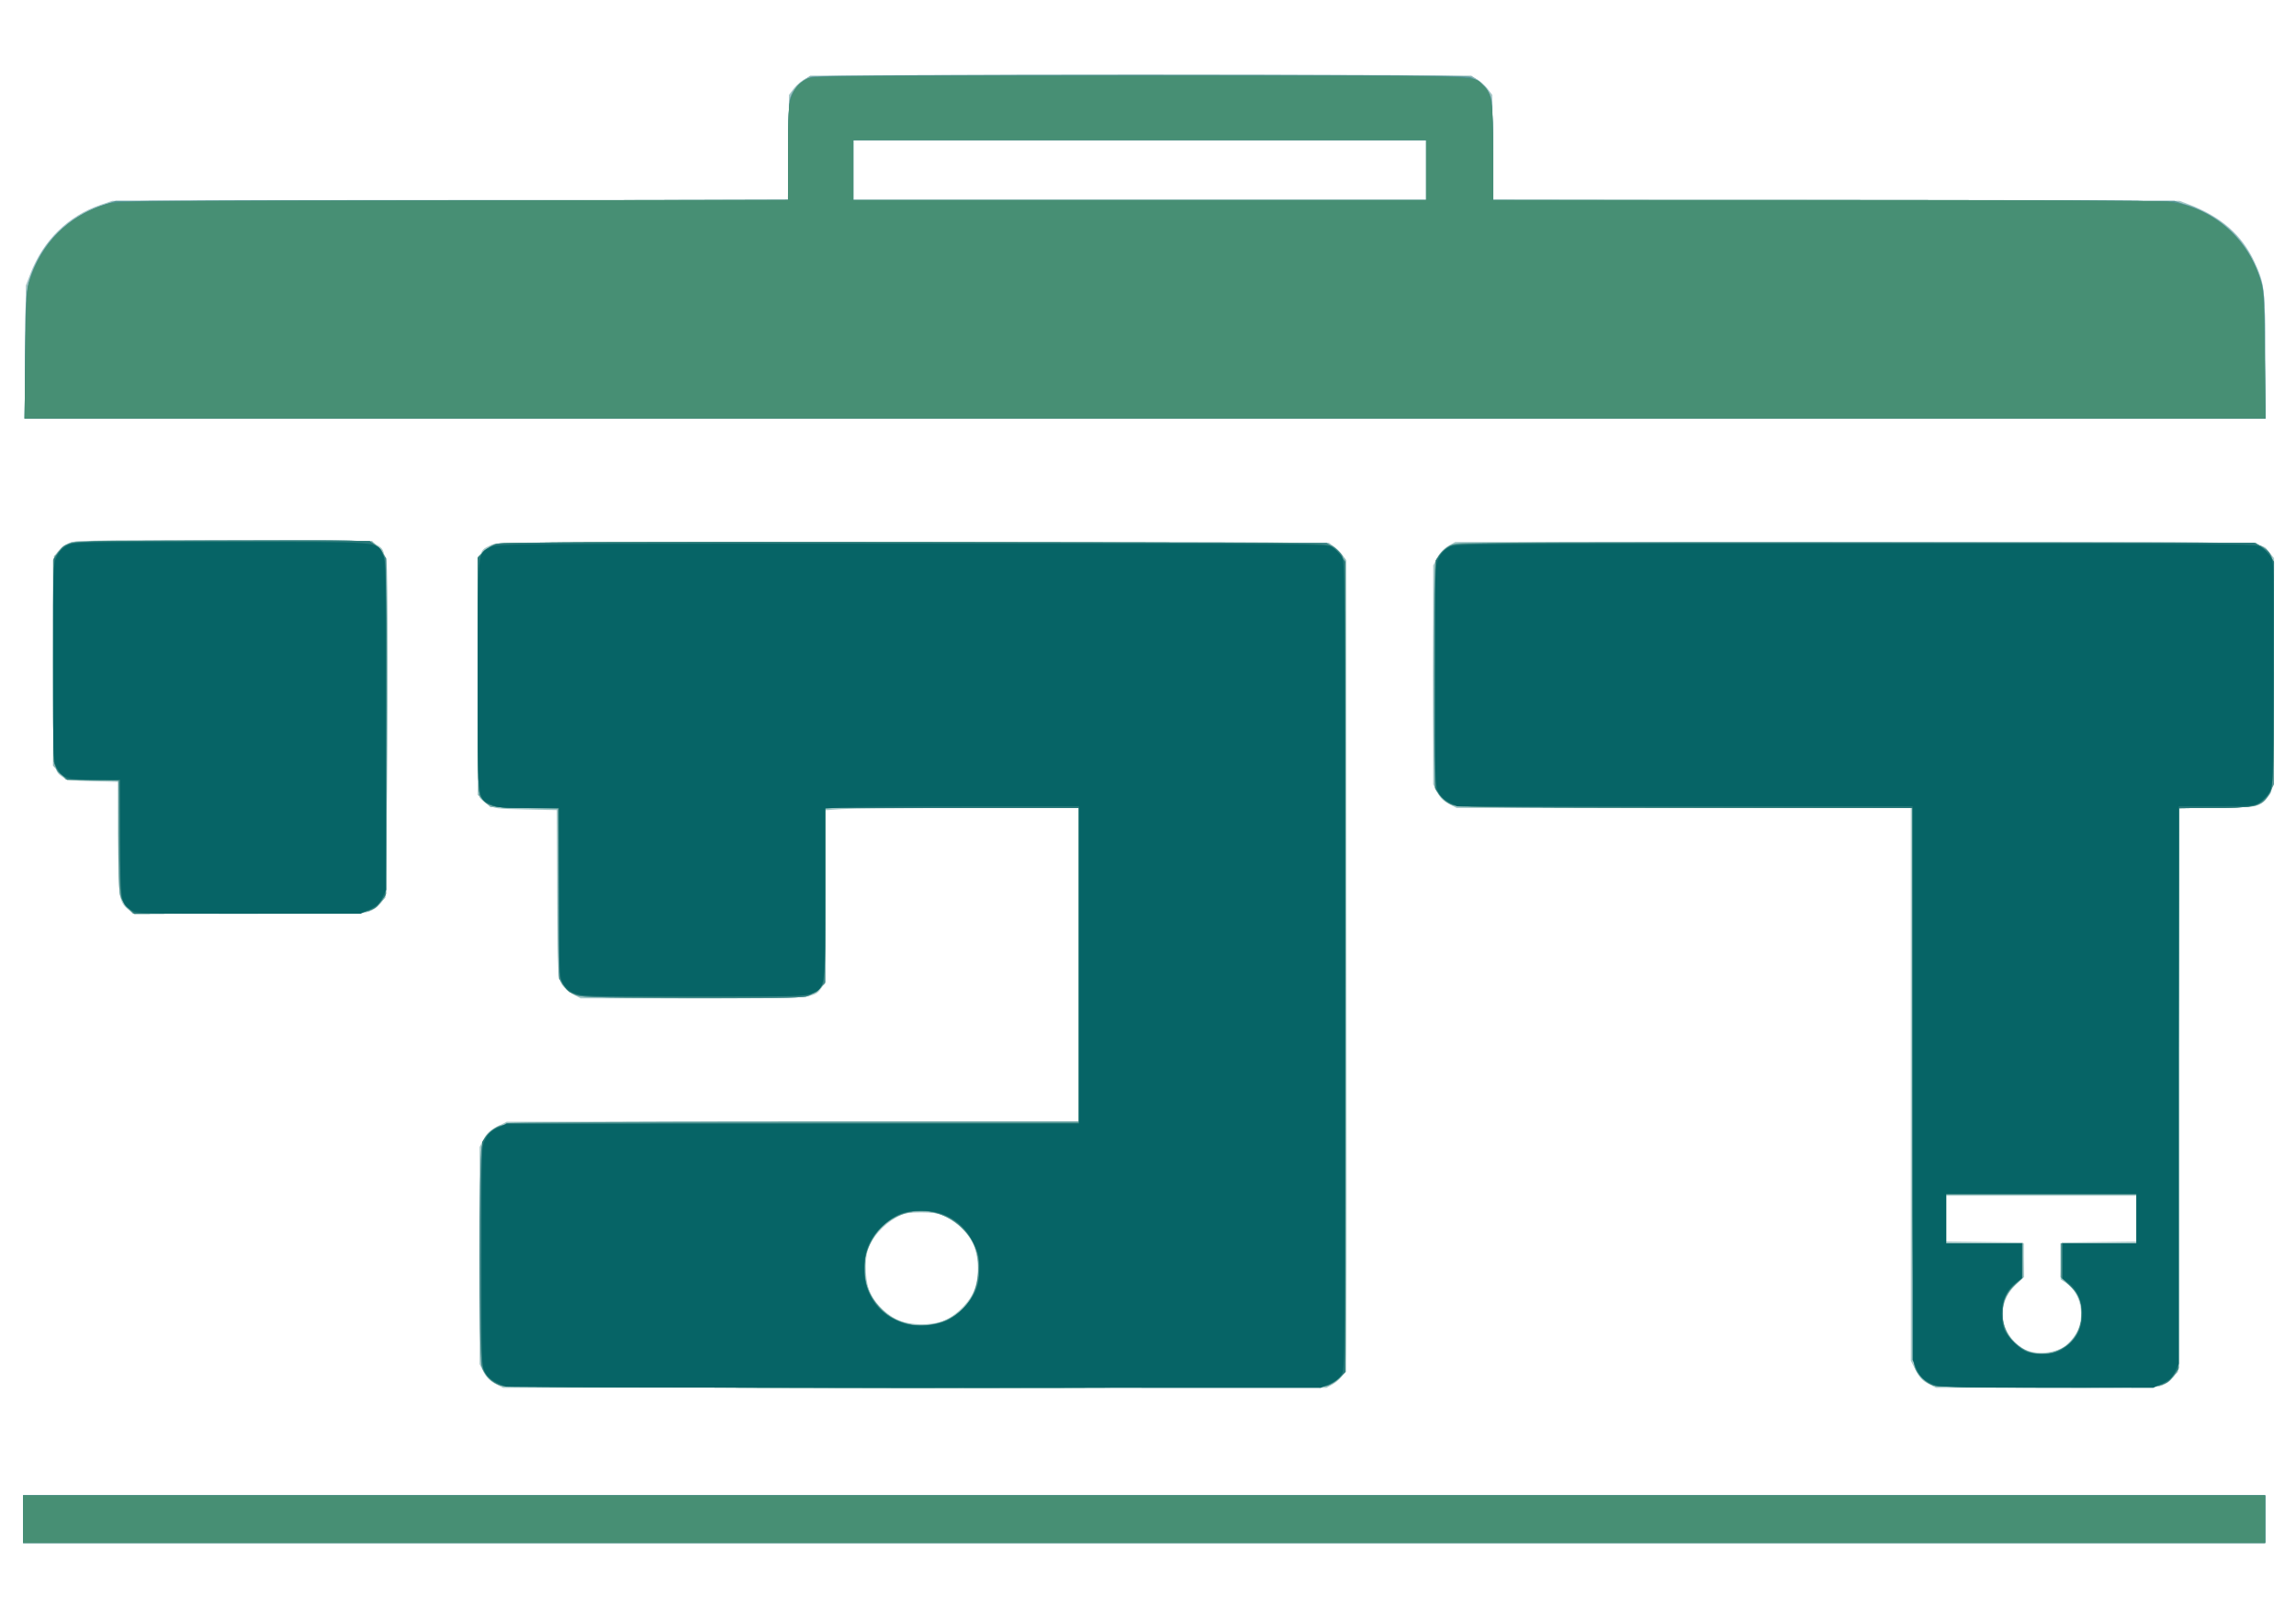
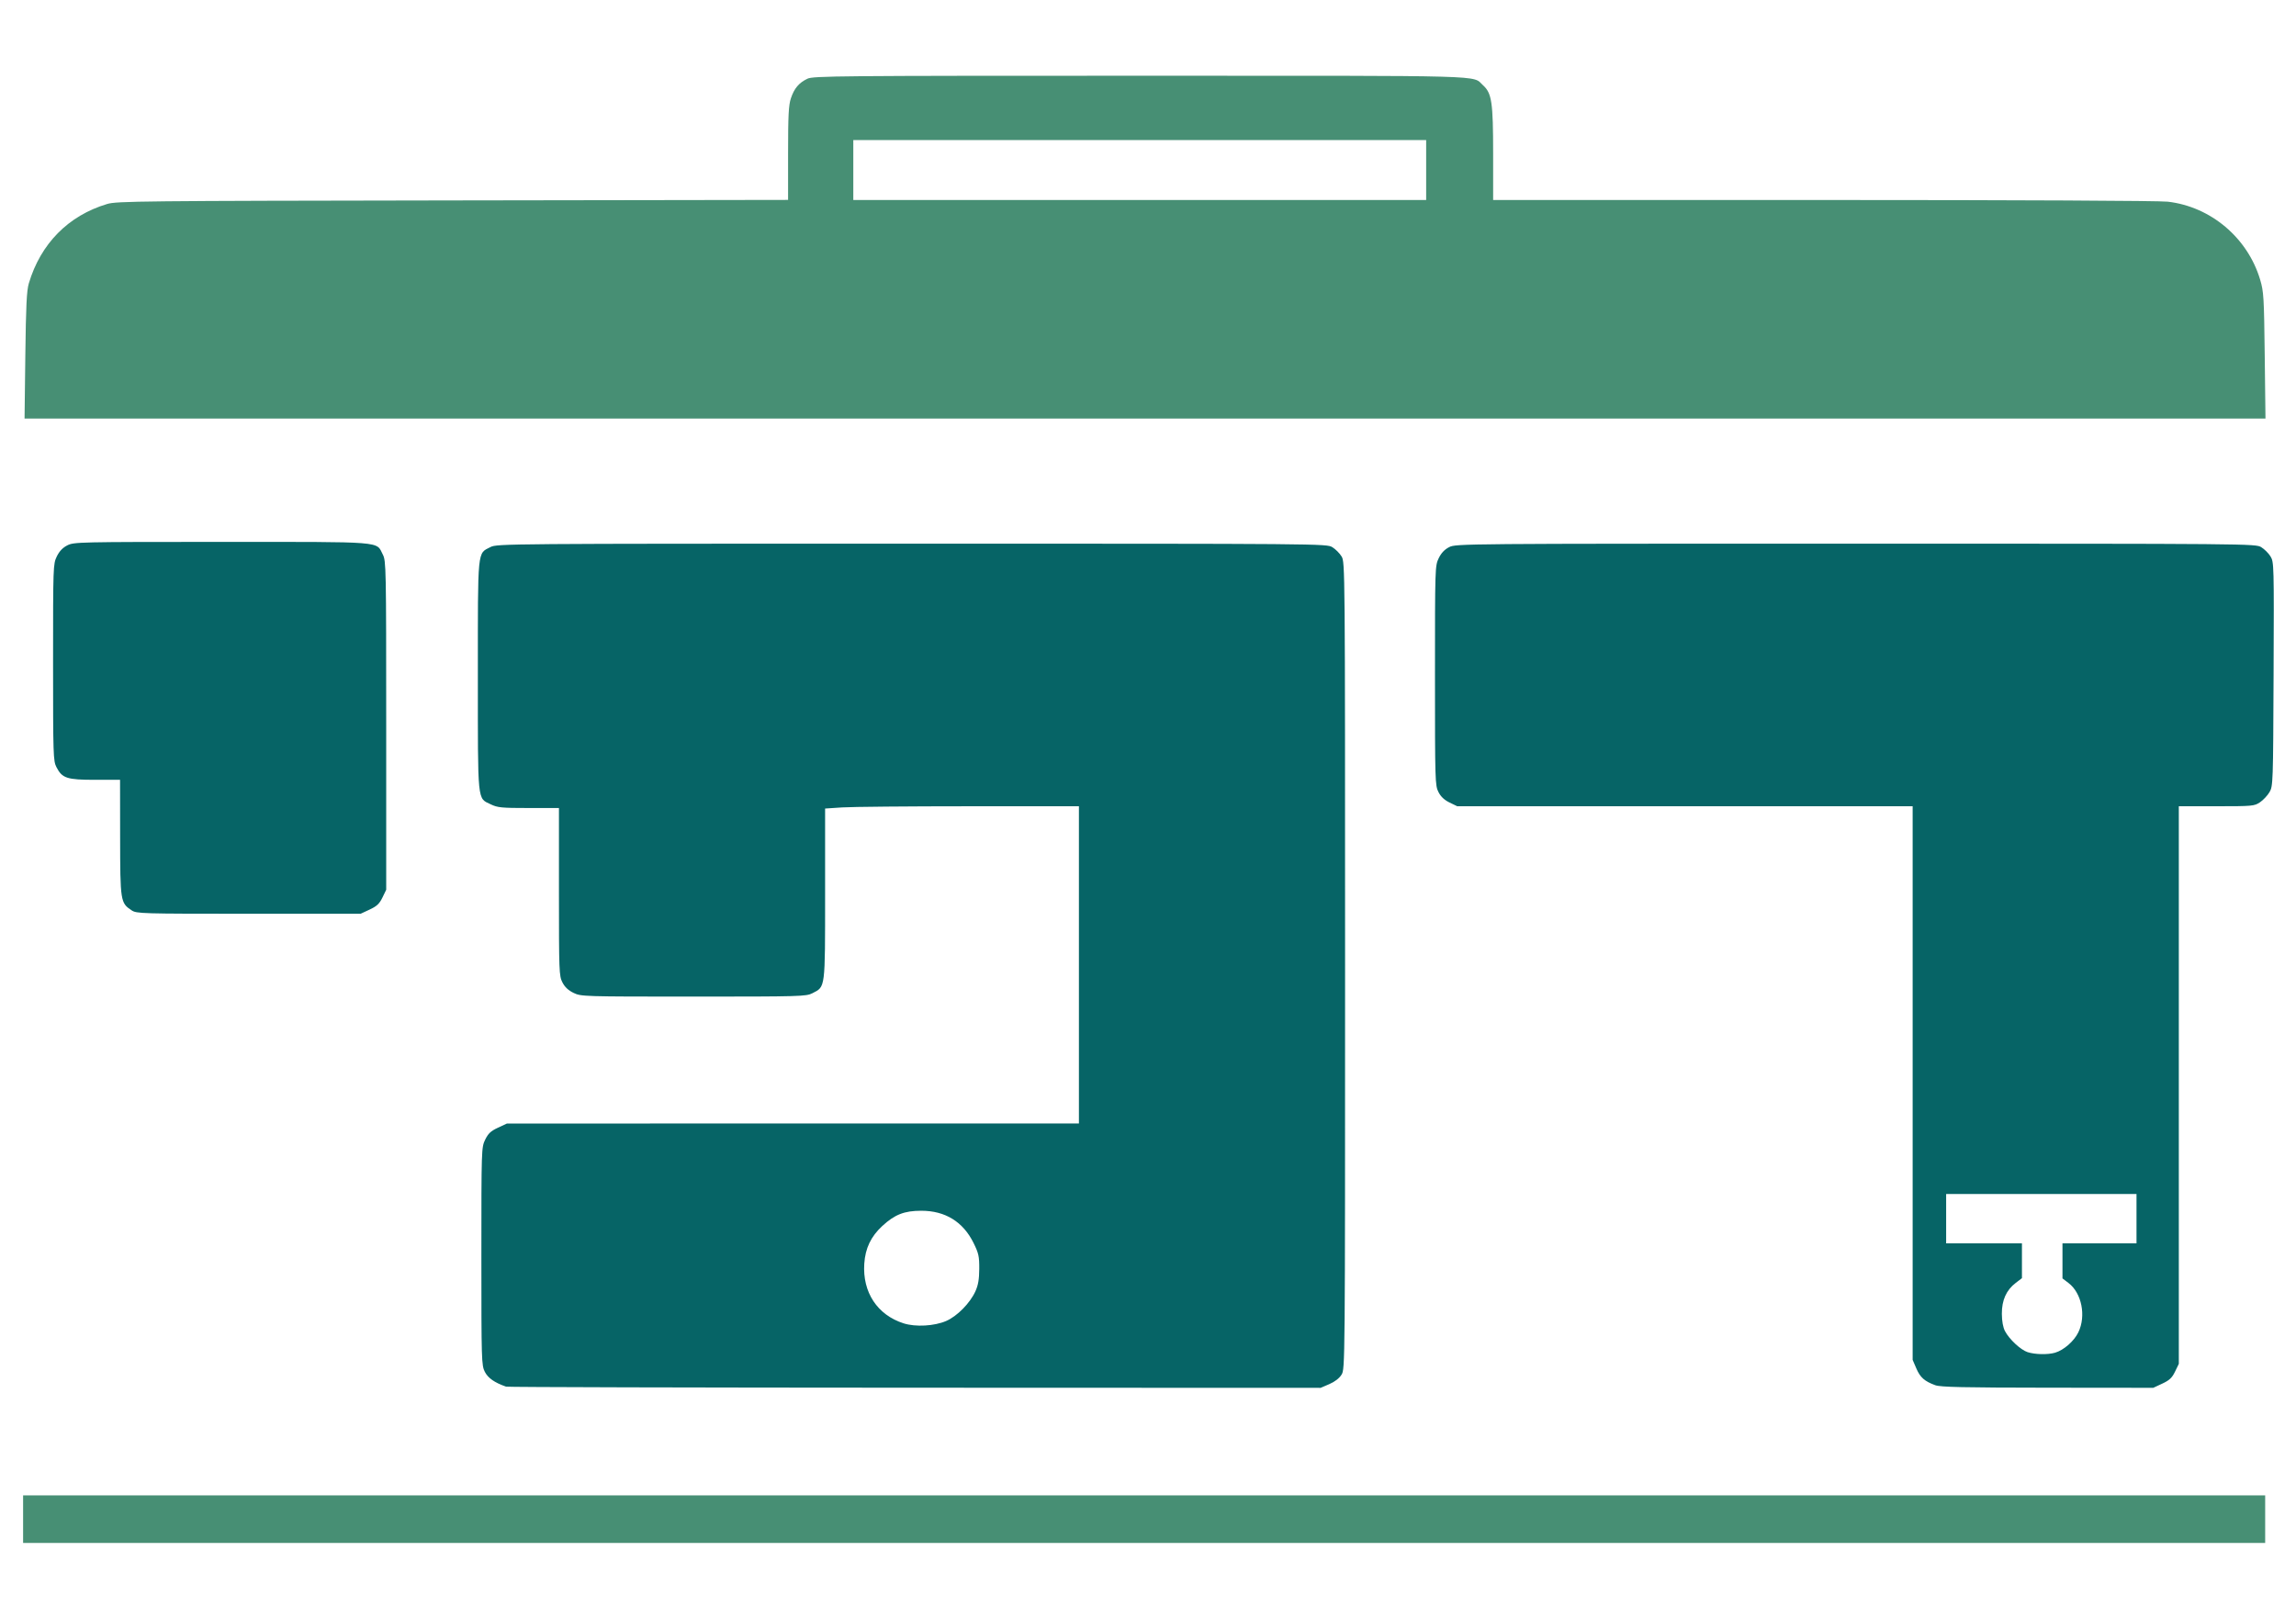
<svg xmlns="http://www.w3.org/2000/svg" width="210mm" height="148mm" viewBox="0 0 210 148" version="1.1" id="svg1" xml:space="preserve">
  <defs id="defs1" />
  <g id="layer1">
    <g id="g1" transform="matrix(0.6093248,0,0,0.6093248,30.25122,-13.96378)">
-       <path style="fill:#a5c7c7" d="m -46.18,250.981 v -3.572 h 168.275 168.275 v 3.572 3.572 h -168.275 -168.275 z m 70.884,-20.318 c -0.829,-0.431 -1.338,-0.945 -1.761,-1.776 l -0.595,-1.169 v -16.306 -16.306 l 0.605,-1.166 c 0.464,-0.895 0.937,-1.335 2.032,-1.894 l 1.427,-0.728 H 69.358 112.306 V 167.77 144.222 H 95.678 c -9.145,0 -17.718,0.077 -19.05,0.172 l -2.422,0.172 V 157.516 c 0,12.498 -0.018,12.976 -0.526,13.689 -1.142,1.603 -1.008,1.592 -19.414,1.592 H 37.512 l -1.163,-0.615 c -0.642,-0.34 -1.401,-1.021 -1.695,-1.521 -0.51,-0.869 -0.536,-1.43 -0.608,-13.511 l -0.076,-12.605 -4.687,-0.098 c -4.354,-0.091 -4.757,-0.142 -5.682,-0.714 -0.548,-0.339 -1.113,-0.836 -1.257,-1.104 -0.164,-0.307 -0.261,-7.064 -0.261,-18.242 0,-19.833 -0.12,-18.581 1.885,-19.604 0.994,-0.507 2.012,-0.514 63.44,-0.448 l 62.43,0.068 0.731,0.546 c 0.402,0.3 0.976,0.874 1.276,1.276 l 0.546,0.731 0.068,60.636 c 0.066,58.708 0.053,60.666 -0.424,61.562 -0.271,0.509 -0.957,1.192 -1.524,1.517 l -1.031,0.591 -61.805,0.004 -61.805,0.004 z m 66.901,-9.321 c 1.804,-0.536 4.012,-2.548 4.851,-4.421 0.95,-2.121 0.903,-5.347 -0.108,-7.407 -0.816,-1.662 -2.263,-3.054 -4.131,-3.974 -0.985,-0.485 -1.655,-0.597 -3.592,-0.597 -2.144,0 -2.522,0.078 -3.796,0.784 -1.852,1.026 -3.591,2.985 -4.154,4.679 -0.623,1.875 -0.434,5.217 0.385,6.804 0.844,1.636 2.717,3.355 4.333,3.976 1.688,0.649 4.328,0.715 6.212,0.156 z m 148.205,9.322 c -0.895,-0.464 -1.335,-0.937 -1.894,-2.032 l -0.728,-1.427 v -41.492 -41.492 h -34.09 -34.09 l -1.166,-0.607 c -0.829,-0.431 -1.338,-0.945 -1.761,-1.776 l -0.595,-1.169 v -16.439 -16.439 l 0.615,-1.166 c 0.384,-0.727 1.006,-1.389 1.654,-1.757 l 1.038,-0.591 59.87,-0.004 c 65.52,-0.005 60.892,-0.122 62.319,1.574 l 0.721,0.857 -0.072,17.416 c -0.07,17.121 -0.081,17.429 -0.617,18.147 -1.335,1.788 -1.44,1.814 -7.807,1.902 l -5.802,0.081 v 42.089 42.089 l -0.556,0.899 c -0.306,0.495 -1.015,1.134 -1.577,1.42 -0.984,0.502 -1.631,0.521 -17.659,0.521 H 240.976 Z m 20.44,-5.609 c 0.543,-0.359 1.321,-1.221 1.729,-1.916 1.461,-2.486 0.739,-6.168 -1.494,-7.613 l -0.818,-0.529 0.072,-2.778 0.072,-2.778 5.622,-0.071 5.622,-0.071 v -3.434 -3.434 h -14.287 -14.287 v 3.434 3.434 l 5.755,0.071 5.755,0.071 0.076,2.587 0.076,2.587 -1.275,1.249 c -2.905,2.846 -2.429,7.148 1.042,9.422 1.608,1.054 4.561,0.945 6.341,-0.233 z M -30.366,159.5 c -1.441,-1.185 -1.526,-1.796 -1.526,-10.879 v -8.318 l -3.77,-0.092 c -3.166,-0.077 -3.889,-0.172 -4.511,-0.593 -1.546,-1.047 -1.508,-0.606 -1.508,-17.378 0,-15.3 0.004,-15.4 0.57,-16.316 0.331,-0.536 1.025,-1.129 1.654,-1.414 1.028,-0.467 2.209,-0.492 23.145,-0.498 21.943,-0.006 22.066,-0.003 22.959,0.549 1.938,1.198 1.818,-0.682 1.749,27.454 -0.062,25.174 -0.063,25.232 -0.622,26.136 -0.308,0.498 -1.019,1.14 -1.581,1.427 -0.985,0.503 -1.633,0.521 -18.428,0.52 l -17.407,-0.001 z m -15.494,-83.739 0.089,-9.988 0.688,-1.784 c 1.921,-4.981 5.696,-8.681 10.541,-10.33 l 1.724,-0.587 50.723,-0.069 50.723,-0.069 0.077,-7.889 0.077,-7.889 0.763,-1 c 0.42,-0.55 1.253,-1.222 1.852,-1.494 1.051,-0.477 2.807,-0.495 50.246,-0.5 48.565,-0.006 49.169,5.35e-4 50.189,0.521 0.568,0.29 1.367,0.965 1.775,1.5 l 0.743,0.974 0.077,7.889 0.077,7.889 51.516,0.07 51.516,0.07 1.468,0.563 c 4.774,1.83 7.89,4.57 9.757,8.58 1.529,3.286 1.608,3.977 1.608,14.196 v 9.337 H 122.21 -45.949 Z M 164.429,48.443 V 43.945 H 121.434 78.439 v 4.498 4.498 h 42.995 42.995 z" id="path7" />
-       <path style="fill:#89b5b6" d="m -46.18,250.981 v -3.572 h 168.275 168.275 v 3.572 3.572 h -168.275 -168.275 z m 71.67,-20.022 c -1.249,-0.333 -2.594,-1.742 -2.893,-3.031 -0.348,-1.499 -0.318,-31.244 0.033,-32.88 0.216,-1.009 0.53,-1.545 1.324,-2.262 0.572,-0.517 1.271,-0.94 1.553,-0.94 0.282,0 0.586,-0.119 0.676,-0.265 0.108,-0.175 14.775,-0.265 43.143,-0.265 h 42.979 V 167.77 144.222 H 93.256 74.206 v 13.177 13.177 l -0.894,0.866 c -0.492,0.476 -1.355,0.973 -1.918,1.104 -1.481,0.344 -32.3,0.318 -33.913,-0.028 -1.583,-0.339 -2.897,-1.582 -3.241,-3.063 -0.131,-0.563 -0.241,-6.464 -0.244,-13.113 l -0.006,-12.089 -5.013,-0.082 -5.013,-0.082 -0.94,-0.912 -0.94,-0.912 v -17.888 -17.888 l 0.877,-0.85 c 0.482,-0.468 1.285,-0.967 1.784,-1.11 0.583,-0.167 22.929,-0.258 62.557,-0.254 59.549,0.006 61.687,0.023 62.734,0.498 0.596,0.271 1.37,0.893 1.72,1.383 l 0.635,0.891 v 60.906 60.906 l -0.914,0.943 c -0.503,0.519 -1.336,1.061 -1.852,1.204 -1.268,0.352 -122.809,0.307 -124.133,-0.047 z m 66.897,-9.886 c 1.859,-0.828 3.604,-2.672 4.317,-4.562 0.794,-2.106 0.644,-5.163 -0.349,-7.103 -0.889,-1.736 -2.749,-3.369 -4.649,-4.083 -1.968,-0.739 -4.909,-0.645 -6.662,0.212 -5.214,2.552 -6.53,9.096 -2.723,13.543 2.307,2.695 6.585,3.542 10.066,1.992 z m 148.241,9.888 c -1.219,-0.344 -2.586,-1.684 -2.912,-2.855 -0.166,-0.597 -0.261,-16.009 -0.262,-42.411 l -0.001,-41.473 h -33.749 c -23.513,0 -34.097,-0.088 -34.897,-0.289 -1.428,-0.36 -2.75,-1.674 -3.07,-3.052 -0.339,-1.459 -0.306,-31.681 0.035,-33.171 0.331,-1.443 1.573,-2.814 2.877,-3.176 0.603,-0.167 22.153,-0.259 60.337,-0.256 57.356,0.004 59.436,0.021 60.483,0.497 0.596,0.271 1.341,0.852 1.654,1.292 0.568,0.798 0.569,0.823 0.563,17.692 -0.005,15.902 -0.035,16.956 -0.498,17.977 -0.271,0.596 -0.893,1.37 -1.383,1.72 -0.864,0.617 -1.061,0.638 -6.643,0.72 l -5.752,0.085 -0.069,42.3 -0.069,42.3 -0.914,0.943 c -0.503,0.519 -1.336,1.061 -1.852,1.204 -1.256,0.349 -32.629,0.307 -33.878,-0.045 z m 19.025,-5.499 c 1.902,-0.97 3.202,-3.139 3.198,-5.335 -0.003,-1.721 -0.535,-2.921 -1.874,-4.226 l -1.299,-1.266 v -2.531 -2.531 h 5.689 5.689 v -3.704 -3.704 h -14.287 -14.287 v 3.704 3.704 h 5.821 5.821 v 2.554 2.554 l -1.094,0.937 c -1.373,1.175 -2.067,2.675 -2.075,4.48 -0.019,4.562 4.641,7.433 8.701,5.362 z M -30.538,159.203 c -0.476,-0.492 -0.973,-1.355 -1.104,-1.918 -0.131,-0.563 -0.241,-4.686 -0.244,-9.16 l -0.006,-8.136 h -3.938 -3.938 l -0.963,-1.066 -0.963,-1.066 0.072,-15.721 0.072,-15.721 0.917,-0.946 c 0.504,-0.52 1.358,-1.065 1.897,-1.21 0.625,-0.168 8.942,-0.238 22.958,-0.193 l 21.977,0.071 0.948,0.948 c 0.561,0.561 1.047,1.372 1.189,1.984 0.267,1.152 0.28,24.87 0.023,40.511 l -0.167,10.106 -0.914,0.943 c -0.503,0.519 -1.336,1.06 -1.852,1.203 -0.571,0.159 -7.625,0.261 -18.018,0.262 l -17.08,0.001 z M -45.91,76.819 c 0.005,-10.224 0.148,-11.352 1.881,-14.867 2.117,-4.294 6.44,-7.616 11.212,-8.614 1.588,-0.332 8.951,-0.388 51.645,-0.392 l 49.793,-0.005 0.081,-7.739 c 0.08,-7.689 0.085,-7.745 0.722,-8.686 0.352,-0.521 1.067,-1.235 1.587,-1.587 l 0.947,-0.641 h 49.629 49.629 l 0.931,0.638 c 0.512,0.351 1.217,1.056 1.568,1.568 0.633,0.923 0.638,0.984 0.715,8.689 l 0.077,7.759 50.458,0.005 c 55.648,0.005 52.302,-0.095 56.007,1.674 4.583,2.188 7.599,5.915 8.899,10.997 0.445,1.738 0.502,2.994 0.502,11.047 v 9.086 H 122.228 -45.915 Z M 164.429,48.443 V 43.945 H 121.434 78.439 v 4.498 4.498 h 42.995 42.995 z" id="path6" />
-       <path style="fill:#569695" d="m -46.18,250.981 v -3.572 h 168.275 168.275 v 3.572 3.572 h -168.275 -168.275 z m 71.999,-19.977 c -1.166,-0.275 -2.154,-1.029 -2.811,-2.144 -0.514,-0.873 -0.529,-1.374 -0.529,-17.435 0,-15.178 0.038,-16.605 0.458,-17.373 0.569,-1.04 1.679,-1.932 2.644,-2.125 0.404,-0.081 0.735,-0.251 0.735,-0.378 0,-0.131 18.603,-0.232 42.995,-0.232 h 42.995 V 167.77 144.222 H 93.256 74.206 v 13.123 13.123 l -0.876,0.876 c -0.482,0.482 -1.374,1.01 -1.982,1.174 -0.779,0.21 -5.982,0.275 -17.579,0.222 -15.925,-0.073 -16.503,-0.093 -17.371,-0.605 -0.494,-0.291 -1.149,-0.865 -1.455,-1.276 -0.544,-0.729 -0.56,-1.052 -0.689,-13.626 l -0.132,-12.879 -4.895,-0.132 c -5.167,-0.14 -5.611,-0.24 -6.594,-1.489 -0.544,-0.692 -0.55,-0.879 -0.55,-18.417 v -17.718 l 0.876,-0.876 c 0.482,-0.482 1.361,-1.007 1.955,-1.166 0.772,-0.208 18.621,-0.271 62.823,-0.222 58.866,0.065 61.784,0.09 62.615,0.544 0.479,0.262 1.104,0.857 1.388,1.323 0.508,0.834 0.516,1.813 0.517,61.794 l 9.9e-4,60.947 -0.872,0.872 c -0.48,0.48 -1.343,1.003 -1.918,1.163 -1.24,0.344 -122.193,0.372 -123.648,0.028 z m 66.5,-9.882 c 3.1,-1.419 4.674,-3.758 4.855,-7.215 0.15,-2.849 -0.366,-4.407 -2.078,-6.28 -4.196,-4.591 -11.35,-3.634 -14.065,1.882 -0.774,1.572 -0.872,2.016 -0.86,3.896 0.015,2.474 0.565,3.955 2.099,5.654 1.243,1.376 2.319,2.04 4.127,2.545 1.846,0.517 4.148,0.329 5.921,-0.483 z m 148.607,9.886 c -1.169,-0.281 -2.155,-1.035 -2.811,-2.148 -0.522,-0.887 -0.53,-1.438 -0.599,-42.769 l -0.069,-41.87 -33.665,-0.006 c -19.255,-0.004 -34.109,-0.109 -34.703,-0.247 -1.301,-0.302 -2.25,-1 -2.931,-2.156 -0.514,-0.873 -0.529,-1.374 -0.529,-17.567 0,-15.303 0.037,-16.737 0.458,-17.505 0.594,-1.085 1.613,-1.873 2.855,-2.208 0.661,-0.178 20.97,-0.245 60.489,-0.199 56.701,0.065 59.535,0.091 60.366,0.544 0.479,0.262 1.104,0.857 1.388,1.323 0.498,0.817 0.517,1.451 0.517,17.658 l 9.8e-4,16.811 -0.595,1.174 c -1.054,2.08 -1.581,2.232 -8.07,2.33 l -5.622,0.085 v 42.011 42.011 l -0.596,0.885 c -0.328,0.487 -1.013,1.129 -1.521,1.428 -0.904,0.531 -1.299,0.544 -17.197,0.586 -8.95,0.024 -16.674,-0.054 -17.165,-0.172 z m 17.991,-5.174 c 2.361,-0.833 3.925,-3.095 3.925,-5.677 0,-1.866 -0.674,-3.344 -2.069,-4.538 l -1.094,-0.937 v -2.554 -2.554 h 5.689 5.689 v -3.704 -3.704 h -14.287 -14.287 v 3.704 3.704 h 5.689 5.689 v 2.654 2.654 l -0.942,0.827 c -1.378,1.21 -1.969,2.544 -1.969,4.449 0,4.195 4.031,7.067 7.969,5.677 z M -30.429,159.232 c -0.484,-0.484 -1.01,-1.35 -1.17,-1.926 -0.182,-0.654 -0.291,-4.092 -0.292,-9.182 l -0.002,-8.136 h -3.801 c -3.454,0 -3.865,-0.051 -4.503,-0.553 -1.525,-1.2 -1.486,-0.742 -1.486,-17.255 v -15.188 l 0.596,-0.885 c 0.328,-0.487 1.013,-1.129 1.521,-1.428 0.911,-0.535 1.271,-0.545 23.018,-0.612 21.69,-0.067 22.108,-0.059 22.955,0.461 0.474,0.291 1.099,0.917 1.388,1.391 0.515,0.844 0.526,1.383 0.527,26.025 l 9.891e-4,25.162 -0.596,0.885 c -0.328,0.487 -1.013,1.129 -1.521,1.428 -0.904,0.531 -1.317,0.545 -18.341,0.617 l -17.415,0.073 z M -45.855,76.158 c 0.096,-9.113 0.131,-9.684 0.703,-11.443 1.707,-5.25 5.714,-9.262 11.011,-11.025 l 1.852,-0.617 50.469,-0.07 50.469,-0.07 0.002,-7.074 c 9.06e-4,-4.344 0.114,-7.48 0.294,-8.126 0.374,-1.349 1.934,-2.908 3.283,-3.283 1.492,-0.414 97.186,-0.414 98.678,0 1.349,0.374 2.908,1.934 3.283,3.283 0.179,0.646 0.293,3.782 0.294,8.126 l 0.001,7.074 51.131,0.07 51.131,0.07 2.137,0.725 c 5.107,1.732 8.773,5.373 10.635,10.564 0.696,1.939 0.696,1.948 0.795,11.664 l 0.099,9.723 H 122.227 -45.956 Z M 164.429,48.443 V 43.945 H 121.434 78.439 v 4.498 4.498 h 42.995 42.995 z" id="path5" />
-       <path style="fill:#3c8587" d="m -46.18,250.981 v -3.572 h 168.275 168.275 v 3.572 3.572 h -168.275 -168.275 z m 71.888,-20.033 c -1.336,-0.354 -2.704,-1.688 -3.065,-2.989 -0.414,-1.491 -0.409,-31.194 0.005,-32.84 0.379,-1.504 1.638,-2.86 3.009,-3.241 0.752,-0.209 13.374,-0.293 43.852,-0.294 l 42.796,-0.001 V 167.902 144.222 H 93.256 74.206 v 13.078 13.078 l -0.866,0.919 c -0.513,0.544 -1.318,1.04 -1.975,1.217 -0.782,0.211 -5.932,0.277 -17.456,0.225 -15.986,-0.072 -16.37,-0.086 -17.405,-0.626 -0.582,-0.304 -1.326,-0.946 -1.654,-1.428 l -0.595,-0.876 v -12.793 -12.793 h -4.656 c -5.059,0 -5.945,-0.193 -6.992,-1.524 -0.508,-0.645 -0.522,-1.145 -0.522,-18.336 v -17.673 l 0.866,-0.919 c 0.507,-0.538 1.319,-1.04 1.957,-1.212 0.788,-0.212 18.236,-0.274 62.832,-0.225 l 61.742,0.069 0.926,0.577 c 0.509,0.317 1.134,0.931 1.389,1.364 0.437,0.743 0.463,4.161 0.463,61.647 v 60.861 l -0.863,0.915 c -0.483,0.512 -1.328,1.044 -1.918,1.208 -1.411,0.392 -122.288,0.367 -123.768,-0.025 z m 66.912,-9.867 c 2.948,-1.442 4.725,-4.447 4.702,-7.951 -0.026,-3.985 -2.61,-7.162 -6.671,-8.199 -3.888,-0.993 -7.949,0.916 -9.751,4.585 -0.637,1.297 -0.742,1.832 -0.742,3.761 0,1.885 0.113,2.485 0.697,3.704 1.159,2.42 3.205,4.123 5.715,4.756 1.666,0.42 4.471,0.116 6.049,-0.656 z m 148.195,9.87 c -1.339,-0.36 -2.705,-1.694 -3.065,-2.993 -0.208,-0.751 -0.293,-12.981 -0.294,-42.392 l -0.001,-41.337 -34.197,-0.07 c -34.091,-0.07 -34.201,-0.072 -35.256,-0.622 -0.582,-0.304 -1.329,-0.95 -1.659,-1.436 l -0.601,-0.884 0.072,-17.084 0.072,-17.084 0.616,-0.864 c 0.339,-0.475 0.994,-1.07 1.455,-1.323 0.789,-0.432 4.397,-0.459 60.899,-0.459 h 60.06 l 0.947,0.589 c 1.956,1.216 1.873,0.317 1.781,19.255 -0.08,16.387 -0.099,16.962 -0.611,17.811 -0.291,0.483 -0.946,1.138 -1.455,1.455 -0.863,0.538 -1.311,0.583 -6.546,0.662 l -5.62,0.085 -0.069,42.116 -0.069,42.116 -0.616,0.864 c -1.326,1.859 -0.493,1.777 -18.566,1.825 -10.384,0.027 -16.635,-0.055 -17.276,-0.228 z m 18.76,-5.318 c 2.033,-1.051 3.264,-3.14 3.273,-5.554 0.007,-1.823 -0.601,-3.176 -1.963,-4.372 l -0.942,-0.827 v -2.654 -2.654 h 5.556 5.556 v -3.704 -3.704 h -14.287 -14.287 v 3.704 3.704 h 5.689 5.689 l -4.4e-4,2.58 -4.3e-4,2.58 -1.082,1.018 c -0.595,0.56 -1.25,1.42 -1.455,1.91 -0.476,1.14 -0.48,3.85 -0.006,4.952 0.499,1.16 2.253,2.792 3.501,3.256 1.233,0.459 3.65,0.34 4.761,-0.234 z M -30.11,159.539 c -1.365,-1.026 -1.376,-1.107 -1.517,-10.554 l -0.132,-8.864 -3.806,-0.074 c -3.342,-0.065 -3.899,-0.14 -4.568,-0.616 -1.612,-1.148 -1.567,-0.622 -1.488,-17.367 l 0.072,-15.281 0.616,-0.864 c 1.347,-1.889 -0.154,-1.774 24.255,-1.852 21.01,-0.067 22.001,-0.049 22.886,0.424 0.509,0.272 1.196,0.889 1.525,1.372 l 0.599,0.878 -0.07,25.289 -0.07,25.289 -0.616,0.864 c -1.33,1.865 -0.377,1.775 -19.624,1.844 -17.188,0.062 -17.336,0.058 -18.062,-0.488 z M -45.845,76.29 c 0.092,-7.471 0.201,-9.746 0.522,-10.824 1.773,-5.964 5.93,-10.179 11.76,-11.925 1.435,-0.43 4.93,-0.466 51.875,-0.537 l 50.337,-0.076 v -6.996 c 0,-5.71 0.078,-7.228 0.424,-8.262 0.498,-1.49 1.203,-2.323 2.483,-2.937 0.862,-0.413 4.53,-0.446 50.036,-0.446 53.375,0 49.678,-0.103 51.375,1.432 1.314,1.188 1.515,2.55 1.515,10.258 v 6.963 l 49.543,0.002 c 29.339,0.001 50.429,0.104 51.715,0.252 6.454,0.742 11.996,5.417 13.874,11.705 0.535,1.791 0.585,2.623 0.689,11.391 l 0.112,9.459 H 122.228 -45.961 Z M 164.429,48.443 V 43.945 H 121.434 78.439 v 4.498 4.498 h 42.995 42.995 z" id="path4" />
-       <path style="fill:#478f74;fill-opacity:1" d="m -46.18,250.981 v -3.572 h 168.275 168.275 v 3.572 3.572 h -168.275 -168.275 z m 71.976,-20.022 c -1.31,-0.376 -2.259,-1.127 -2.761,-2.184 -0.392,-0.826 -0.428,-2.575 -0.363,-17.666 l 0.072,-16.749 0.59,-0.827 c 0.325,-0.455 1.039,-1.05 1.587,-1.323 0.961,-0.478 2.578,-0.498 44.191,-0.564 l 43.193,-0.069 V 167.9 144.222 H 93.256 74.206 v 12.99 c 0,12.523 -0.019,13.016 -0.524,13.726 -1.165,1.636 -0.665,1.595 -19.32,1.595 -18.774,0 -18.144,0.055 -19.386,-1.686 -0.588,-0.825 -0.59,-0.864 -0.664,-13.726 l -0.073,-12.898 h -4.649 c -5.117,0 -5.99,-0.199 -6.983,-1.595 -0.51,-0.716 -0.524,-1.218 -0.524,-18.347 v -17.611 l 0.891,-0.891 c 0.505,-0.505 1.393,-1.028 2.051,-1.209 0.891,-0.244 15.402,-0.301 62.676,-0.243 61.512,0.075 61.516,0.075 62.441,0.619 0.509,0.299 1.193,0.942 1.521,1.428 l 0.596,0.885 v 60.806 60.806 l -0.879,0.879 c -0.483,0.483 -1.36,1.023 -1.949,1.199 -1.382,0.414 -122.191,0.424 -123.633,0.01 z m 66.765,-9.848 c 6.665,-3.261 6.356,-12.71 -0.517,-15.82 -1.784,-0.807 -5.017,-0.827 -6.726,-0.042 -2.948,1.356 -4.972,4.204 -5.225,7.352 -0.171,2.129 0.235,3.787 1.355,5.537 2.257,3.526 7.252,4.863 11.113,2.974 z m 148.243,9.838 c -1.301,-0.349 -2.621,-1.671 -3.03,-3.036 -0.245,-0.818 -0.321,-10.792 -0.321,-42.377 V 144.23 l -34.197,-0.07 c -32.817,-0.067 -34.238,-0.09 -35.195,-0.566 -0.549,-0.273 -1.263,-0.868 -1.587,-1.323 l -0.59,-0.827 v -17.198 -17.198 l 0.59,-0.827 c 0.325,-0.455 1.039,-1.05 1.587,-1.323 0.966,-0.48 2.877,-0.496 60.793,-0.496 h 59.796 l 0.925,0.543 c 0.509,0.299 1.193,0.942 1.521,1.428 l 0.596,0.885 -0.012,16.431 c -0.012,17.322 -0.034,17.666 -1.22,19 -1.167,1.313 -2.234,1.521 -7.828,1.527 l -5.223,0.006 -0.069,42.135 -0.069,42.135 -0.59,0.827 c -0.325,0.455 -1.039,1.05 -1.587,1.323 -0.939,0.467 -1.94,0.498 -17.137,0.537 -10.351,0.027 -16.504,-0.056 -17.155,-0.23 z m 18.874,-5.434 c 2.06,-1.084 3.001,-2.533 3.13,-4.82 0.133,-2.356 -0.247,-3.428 -1.688,-4.756 l -1.177,-1.085 v -2.64 -2.64 h 5.556 5.556 v -3.704 -3.704 h -14.287 -14.287 v 3.704 3.704 h 5.689 5.689 v 2.559 2.559 l -1.179,1.129 c -2.745,2.63 -2.425,6.916 0.698,9.338 1.659,1.287 4.254,1.433 6.301,0.356 z M -30.265,159.34 c -0.452,-0.423 -0.944,-1.088 -1.092,-1.478 -0.163,-0.429 -0.27,-4.099 -0.27,-9.291 v -8.582 h -3.96 -3.96 l -0.922,-0.922 c -0.515,-0.515 -0.991,-1.304 -1.079,-1.786 -0.086,-0.475 -0.122,-7.531 -0.079,-15.68 l 0.078,-14.817 0.59,-0.827 c 0.325,-0.455 1.039,-1.05 1.587,-1.323 0.951,-0.473 2.027,-0.496 23.09,-0.496 H 5.811 l 0.827,0.59 c 1.794,1.28 1.702,-0.283 1.624,27.504 l -0.07,25.087 -0.59,0.827 c -0.325,0.455 -1.039,1.05 -1.587,1.323 -0.939,0.467 -1.999,0.5 -18.228,0.567 l -17.23,0.072 z M -45.845,76.29 c 0.092,-7.471 0.201,-9.746 0.522,-10.824 1.773,-5.964 5.93,-10.179 11.76,-11.925 1.435,-0.43 4.93,-0.466 51.875,-0.537 l 50.337,-0.076 v -6.996 c 0,-5.71 0.078,-7.228 0.424,-8.262 0.498,-1.49 1.203,-2.323 2.483,-2.937 0.862,-0.413 4.53,-0.446 50.036,-0.446 53.375,0 49.678,-0.103 51.375,1.432 1.314,1.188 1.515,2.55 1.515,10.258 v 6.963 l 49.543,0.002 c 29.339,0.001 50.429,0.104 51.715,0.252 6.454,0.742 11.996,5.417 13.874,11.705 0.535,1.791 0.585,2.623 0.689,11.391 l 0.112,9.459 H 122.228 -45.961 Z M 164.429,48.443 V 43.945 H 121.434 78.439 v 4.498 4.498 h 42.995 42.995 z" id="path3" />
-       <path style="fill:#267779" d="m 25.797,230.959 c -1.31,-0.376 -2.259,-1.127 -2.761,-2.184 -0.392,-0.826 -0.428,-2.575 -0.363,-17.666 l 0.072,-16.749 0.59,-0.827 c 0.325,-0.455 1.039,-1.05 1.587,-1.323 0.961,-0.478 2.578,-0.498 44.191,-0.564 l 43.193,-0.069 V 167.9 144.222 H 93.256 74.206 v 12.99 c 0,12.523 -0.019,13.016 -0.524,13.726 -1.165,1.636 -0.665,1.595 -19.32,1.595 -18.774,0 -18.144,0.055 -19.386,-1.686 -0.588,-0.825 -0.59,-0.864 -0.664,-13.726 l -0.073,-12.898 h -4.649 c -5.117,0 -5.99,-0.199 -6.983,-1.595 -0.51,-0.716 -0.524,-1.218 -0.524,-18.347 v -17.611 l 0.891,-0.891 c 0.505,-0.505 1.393,-1.028 2.051,-1.209 0.891,-0.244 15.402,-0.301 62.676,-0.243 61.512,0.075 61.516,0.075 62.441,0.619 0.509,0.299 1.193,0.942 1.521,1.428 l 0.596,0.885 v 60.806 60.806 l -0.879,0.879 c -0.483,0.483 -1.36,1.023 -1.949,1.199 -1.382,0.414 -122.191,0.424 -123.633,0.01 z m 66.765,-9.848 c 6.665,-3.261 6.356,-12.71 -0.517,-15.82 -1.784,-0.807 -5.017,-0.827 -6.726,-0.042 -2.948,1.356 -4.972,4.204 -5.225,7.352 -0.171,2.129 0.235,3.787 1.355,5.537 2.257,3.526 7.252,4.863 11.113,2.974 z m 148.243,9.838 c -1.301,-0.349 -2.621,-1.671 -3.03,-3.036 -0.245,-0.818 -0.321,-10.792 -0.321,-42.377 V 144.23 l -34.197,-0.07 c -32.817,-0.067 -34.238,-0.09 -35.195,-0.566 -0.549,-0.273 -1.263,-0.868 -1.587,-1.323 l -0.59,-0.827 v -17.198 -17.198 l 0.59,-0.827 c 0.325,-0.455 1.039,-1.05 1.587,-1.323 0.966,-0.48 2.877,-0.496 60.793,-0.496 h 59.796 l 0.925,0.543 c 0.509,0.299 1.193,0.942 1.521,1.428 l 0.596,0.885 -0.012,16.431 c -0.012,17.322 -0.034,17.666 -1.22,19 -1.167,1.313 -2.234,1.521 -7.828,1.527 l -5.223,0.006 -0.069,42.135 -0.069,42.135 -0.59,0.827 c -0.325,0.455 -1.039,1.05 -1.587,1.323 -0.939,0.467 -1.94,0.498 -17.137,0.537 -10.351,0.027 -16.504,-0.056 -17.155,-0.23 z m 18.874,-5.434 c 2.06,-1.084 3.001,-2.533 3.13,-4.82 0.133,-2.356 -0.247,-3.428 -1.688,-4.756 l -1.177,-1.085 v -2.64 -2.64 h 5.556 5.556 v -3.704 -3.704 h -14.287 -14.287 v 3.704 3.704 h 5.689 5.689 v 2.559 2.559 l -1.179,1.129 c -2.745,2.63 -2.425,6.916 0.698,9.338 1.659,1.287 4.254,1.433 6.301,0.356 z M -30.265,159.34 c -0.452,-0.423 -0.944,-1.088 -1.092,-1.478 -0.163,-0.429 -0.27,-4.099 -0.27,-9.291 v -8.582 h -3.96 -3.96 l -0.922,-0.922 c -0.515,-0.515 -0.991,-1.304 -1.079,-1.786 -0.086,-0.475 -0.122,-7.531 -0.079,-15.68 l 0.078,-14.817 0.59,-0.827 c 0.325,-0.455 1.039,-1.05 1.587,-1.323 0.951,-0.473 2.027,-0.496 23.09,-0.496 H 5.811 l 0.827,0.59 c 1.794,1.28 1.702,-0.283 1.624,27.504 l -0.07,25.087 -0.59,0.827 c -0.325,0.455 -1.039,1.05 -1.587,1.323 -0.939,0.467 -1.999,0.5 -18.228,0.567 l -17.23,0.072 z" id="path2" />
-       <path style="fill:#066466;fill-opacity:1" d="m 26.316,231.089 c -1.732,-0.605 -2.708,-1.285 -3.184,-2.218 -0.501,-0.982 -0.52,-1.635 -0.52,-17.351 0,-16.155 0.006,-16.344 0.567,-17.503 0.453,-0.935 0.84,-1.299 1.918,-1.801 l 1.351,-0.629 42.929,-0.003 42.929,-0.003 V 167.769 143.957 l -16.47,0.001 c -9.059,7.6e-4 -17.631,0.078 -19.05,0.172 l -2.58,0.171 v 12.818 c 0,14.359 0.059,13.899 -1.908,14.909 -0.935,0.48 -1.782,0.504 -17.842,0.504 -16.601,0 -16.878,-0.009 -18.011,-0.557 -0.788,-0.382 -1.315,-0.878 -1.671,-1.577 -0.496,-0.972 -0.52,-1.613 -0.52,-13.598 v -12.578 h -4.547 c -4.08,0 -4.665,-0.057 -5.696,-0.556 -2.028,-0.982 -1.928,0.014 -1.928,-19.3 0,-19.302 -0.099,-18.297 1.908,-19.328 0.957,-0.491 2.537,-0.504 63.235,-0.503 61.653,9.8e-4 62.262,0.006 63.116,0.527 0.474,0.289 1.099,0.914 1.388,1.388 0.521,0.854 0.526,1.46 0.527,61.421 9.9e-4,60.172 -0.002,60.564 -0.53,61.418 -0.337,0.546 -1.007,1.064 -1.835,1.42 l -1.304,0.561 -60.937,-0.021 c -33.516,-0.011 -61.116,-0.083 -61.334,-0.159 z m 66.07,-9.862 c 1.644,-0.712 3.581,-2.682 4.381,-4.452 0.419,-0.928 0.567,-1.793 0.577,-3.37 0.011,-1.876 -0.087,-2.325 -0.852,-3.88 -1.57,-3.191 -4.263,-4.849 -7.866,-4.842 -2.532,0.004 -3.969,0.567 -5.825,2.277 -1.716,1.582 -2.562,3.351 -2.715,5.678 -0.281,4.289 1.965,7.691 5.908,8.949 1.792,0.572 4.611,0.413 6.393,-0.359 z m 148.466,9.649 c -1.621,-0.596 -2.261,-1.163 -2.842,-2.513 l -0.556,-1.293 v -41.557 -41.557 h -34.18 -34.18 l -1.151,-0.557 c -0.788,-0.382 -1.315,-0.878 -1.671,-1.577 -0.501,-0.982 -0.52,-1.635 -0.52,-17.483 0,-16.197 0.009,-16.482 0.557,-17.614 0.382,-0.788 0.878,-1.315 1.577,-1.671 1.005,-0.513 1.881,-0.52 61.025,-0.519 59.409,9.8e-4 60.013,0.006 60.867,0.527 0.474,0.289 1.101,0.914 1.393,1.388 0.519,0.843 0.529,1.241 0.461,17.663 -0.069,16.406 -0.083,16.823 -0.614,17.726 -0.299,0.509 -0.942,1.193 -1.428,1.521 -0.849,0.572 -1.111,0.596 -6.534,0.596 h -5.649 v 41.853 41.853 l -0.567,1.172 c -0.453,0.935 -0.84,1.299 -1.918,1.801 l -1.351,0.629 -15.875,-0.016 c -12.607,-0.013 -16.074,-0.089 -16.842,-0.372 z m 17.976,-4.882 c 1.3,-0.373 2.855,-1.734 3.497,-3.06 1.19,-2.459 0.509,-5.891 -1.469,-7.399 l -0.913,-0.696 v -2.632 -2.632 h 5.556 5.556 v -3.704 -3.704 h -14.287 -14.287 v 3.704 3.704 h 5.689 5.689 v 2.614 2.614 l -0.928,0.708 c -1.419,1.082 -2.099,2.597 -2.087,4.646 0.007,1.1 0.175,2.035 0.468,2.594 0.644,1.228 2.365,2.829 3.396,3.159 1.126,0.361 3.023,0.4 4.121,0.085 z M -29.894,159.579 c -1.669,-1.1 -1.71,-1.358 -1.722,-10.925 l -0.011,-8.665 h -3.729 c -4.255,0 -4.96,-0.231 -5.821,-1.908 -0.478,-0.931 -0.504,-1.747 -0.504,-15.725 0,-14.449 0.011,-14.767 0.557,-15.894 0.382,-0.788 0.878,-1.315 1.577,-1.671 0.99,-0.505 1.667,-0.52 23.148,-0.52 24.78,0 23.175,-0.126 24.22,1.908 0.485,0.945 0.504,1.912 0.504,25.647 v 24.666 l -0.567,1.172 c -0.453,0.935 -0.84,1.299 -1.918,1.801 l -1.351,0.629 -16.801,8.4e-4 c -16.196,8.1e-4 -16.829,-0.018 -17.581,-0.513 z" id="path1" />
+       <path style="display:inline;fill:#478f74;fill-opacity:1" d="m -46.18,250.981 v -3.572 h 168.275 168.275 v 3.572 3.572 h -168.275 -168.275 z m 0.335,-174.691 c 0.092,-7.471 0.201,-9.746 0.522,-10.824 1.773,-5.964 5.93,-10.179 11.76,-11.925 1.435,-0.43 4.93,-0.466 51.875,-0.537 l 50.337,-0.076 v -6.996 c 0,-5.71 0.078,-7.228 0.424,-8.262 0.498,-1.49 1.203,-2.323 2.483,-2.937 0.862,-0.413 4.53,-0.446 50.036,-0.446 53.375,0 49.678,-0.103 51.375,1.432 1.314,1.188 1.515,2.55 1.515,10.258 v 6.963 l 49.543,0.002 c 29.339,0.001 50.429,0.104 51.715,0.252 6.454,0.742 11.996,5.417 13.874,11.705 0.535,1.791 0.585,2.623 0.689,11.391 l 0.112,9.459 H 122.228 -45.961 Z M 164.429,48.443 V 43.945 H 121.434 78.439 v 4.498 4.498 h 42.995 42.995 z" id="path3" />
+       <path style="display:inline;fill:#066466;fill-opacity:1" d="m 26.316,231.089 c -1.732,-0.605 -2.708,-1.285 -3.184,-2.218 -0.501,-0.982 -0.52,-1.635 -0.52,-17.351 0,-16.155 0.006,-16.344 0.567,-17.503 0.453,-0.935 0.84,-1.299 1.918,-1.801 l 1.351,-0.629 42.929,-0.003 42.929,-0.003 V 167.769 143.957 l -16.47,0.001 c -9.059,7.6e-4 -17.631,0.078 -19.05,0.172 l -2.58,0.171 v 12.818 c 0,14.359 0.059,13.899 -1.908,14.909 -0.935,0.48 -1.782,0.504 -17.842,0.504 -16.601,0 -16.878,-0.009 -18.011,-0.557 -0.788,-0.382 -1.315,-0.878 -1.671,-1.577 -0.496,-0.972 -0.52,-1.613 -0.52,-13.598 v -12.578 h -4.547 c -4.08,0 -4.665,-0.057 -5.696,-0.556 -2.028,-0.982 -1.928,0.014 -1.928,-19.3 0,-19.302 -0.099,-18.297 1.908,-19.328 0.957,-0.491 2.537,-0.504 63.235,-0.503 61.653,9.8e-4 62.262,0.006 63.116,0.527 0.474,0.289 1.099,0.914 1.388,1.388 0.521,0.854 0.526,1.46 0.527,61.421 9.9e-4,60.172 -0.002,60.564 -0.53,61.418 -0.337,0.546 -1.007,1.064 -1.835,1.42 l -1.304,0.561 -60.937,-0.021 c -33.516,-0.011 -61.116,-0.083 -61.334,-0.159 z m 66.07,-9.862 c 1.644,-0.712 3.581,-2.682 4.381,-4.452 0.419,-0.928 0.567,-1.793 0.577,-3.37 0.011,-1.876 -0.087,-2.325 -0.852,-3.88 -1.57,-3.191 -4.263,-4.849 -7.866,-4.842 -2.532,0.004 -3.969,0.567 -5.825,2.277 -1.716,1.582 -2.562,3.351 -2.715,5.678 -0.281,4.289 1.965,7.691 5.908,8.949 1.792,0.572 4.611,0.413 6.393,-0.359 z m 148.466,9.649 c -1.621,-0.596 -2.261,-1.163 -2.842,-2.513 l -0.556,-1.293 v -41.557 -41.557 h -34.18 -34.18 l -1.151,-0.557 c -0.788,-0.382 -1.315,-0.878 -1.671,-1.577 -0.501,-0.982 -0.52,-1.635 -0.52,-17.483 0,-16.197 0.009,-16.482 0.557,-17.614 0.382,-0.788 0.878,-1.315 1.577,-1.671 1.005,-0.513 1.881,-0.52 61.025,-0.519 59.409,9.8e-4 60.013,0.006 60.867,0.527 0.474,0.289 1.101,0.914 1.393,1.388 0.519,0.843 0.529,1.241 0.461,17.663 -0.069,16.406 -0.083,16.823 -0.614,17.726 -0.299,0.509 -0.942,1.193 -1.428,1.521 -0.849,0.572 -1.111,0.596 -6.534,0.596 h -5.649 v 41.853 41.853 l -0.567,1.172 c -0.453,0.935 -0.84,1.299 -1.918,1.801 l -1.351,0.629 -15.875,-0.016 c -12.607,-0.013 -16.074,-0.089 -16.842,-0.372 z m 17.976,-4.882 c 1.3,-0.373 2.855,-1.734 3.497,-3.06 1.19,-2.459 0.509,-5.891 -1.469,-7.399 l -0.913,-0.696 v -2.632 -2.632 h 5.556 5.556 v -3.704 -3.704 h -14.287 -14.287 v 3.704 3.704 h 5.689 5.689 v 2.614 2.614 l -0.928,0.708 c -1.419,1.082 -2.099,2.597 -2.087,4.646 0.007,1.1 0.175,2.035 0.468,2.594 0.644,1.228 2.365,2.829 3.396,3.159 1.126,0.361 3.023,0.4 4.121,0.085 z M -29.894,159.579 c -1.669,-1.1 -1.71,-1.358 -1.722,-10.925 l -0.011,-8.665 h -3.729 c -4.255,0 -4.96,-0.231 -5.821,-1.908 -0.478,-0.931 -0.504,-1.747 -0.504,-15.725 0,-14.449 0.011,-14.767 0.557,-15.894 0.382,-0.788 0.878,-1.315 1.577,-1.671 0.99,-0.505 1.667,-0.52 23.148,-0.52 24.78,0 23.175,-0.126 24.22,1.908 0.485,0.945 0.504,1.912 0.504,25.647 v 24.666 l -0.567,1.172 c -0.453,0.935 -0.84,1.299 -1.918,1.801 l -1.351,0.629 -16.801,8.4e-4 c -16.196,8.1e-4 -16.829,-0.018 -17.581,-0.513 z" id="path1" />
    </g>
  </g>
</svg>
